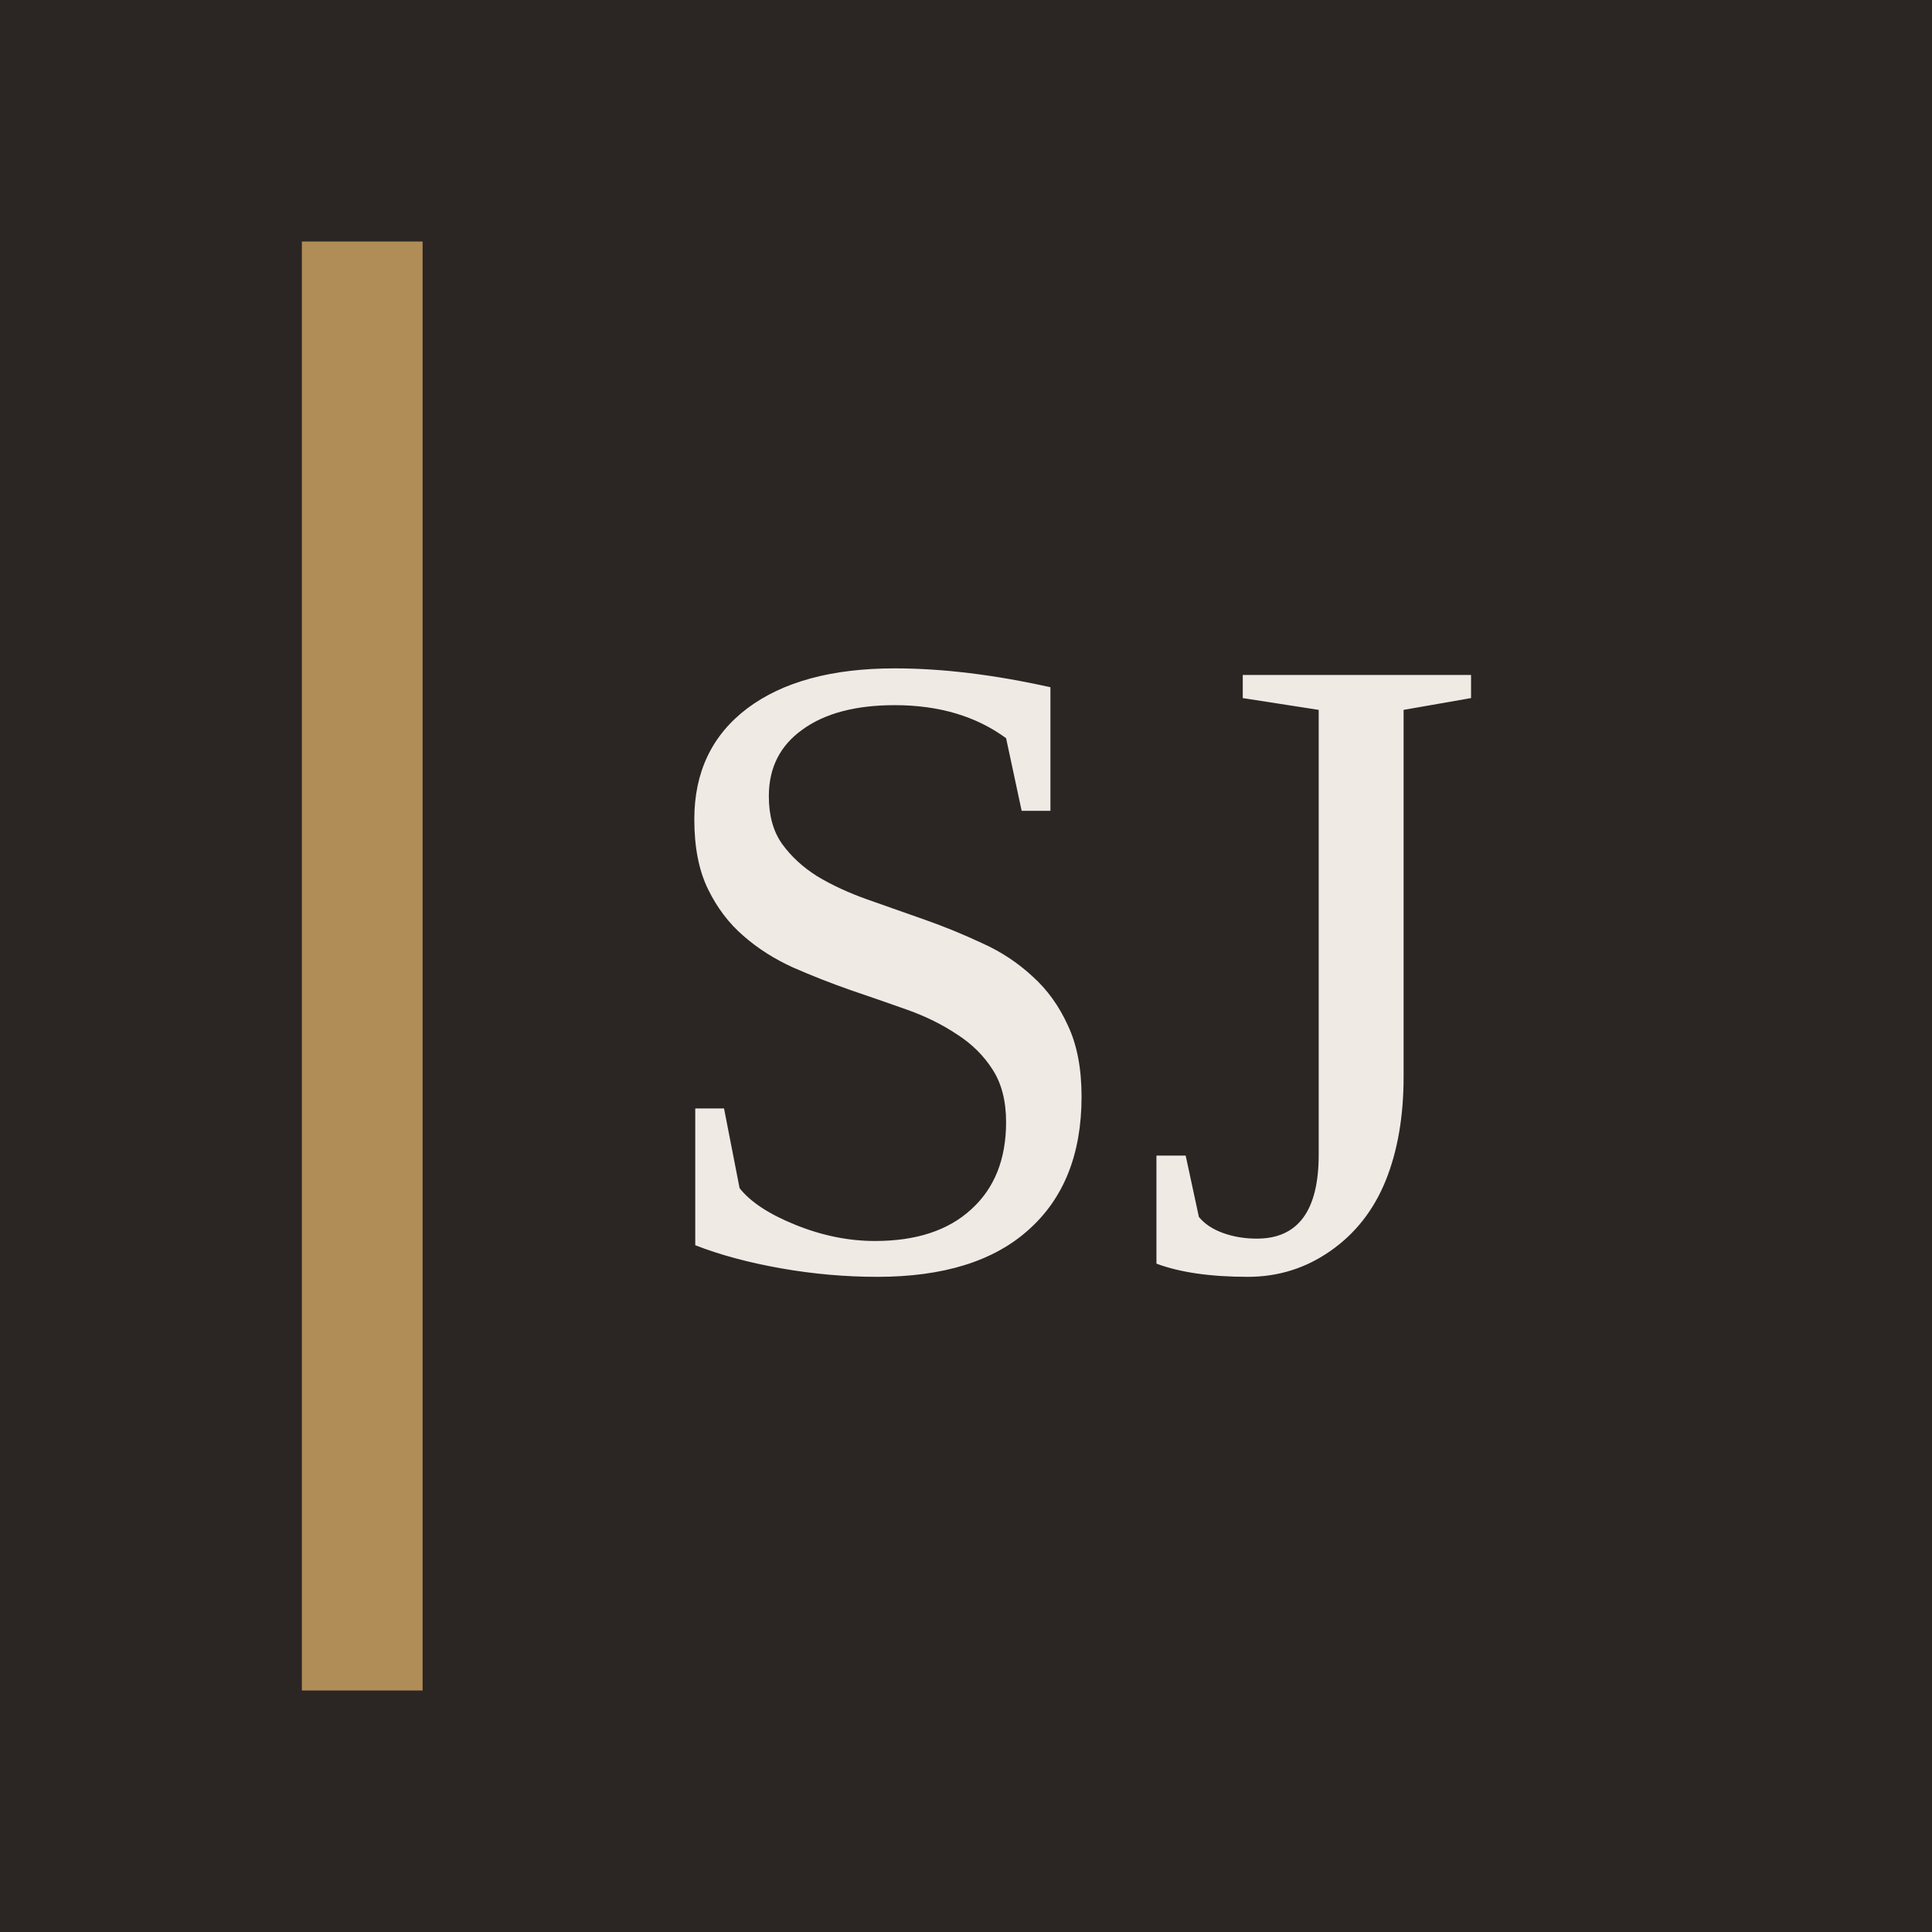
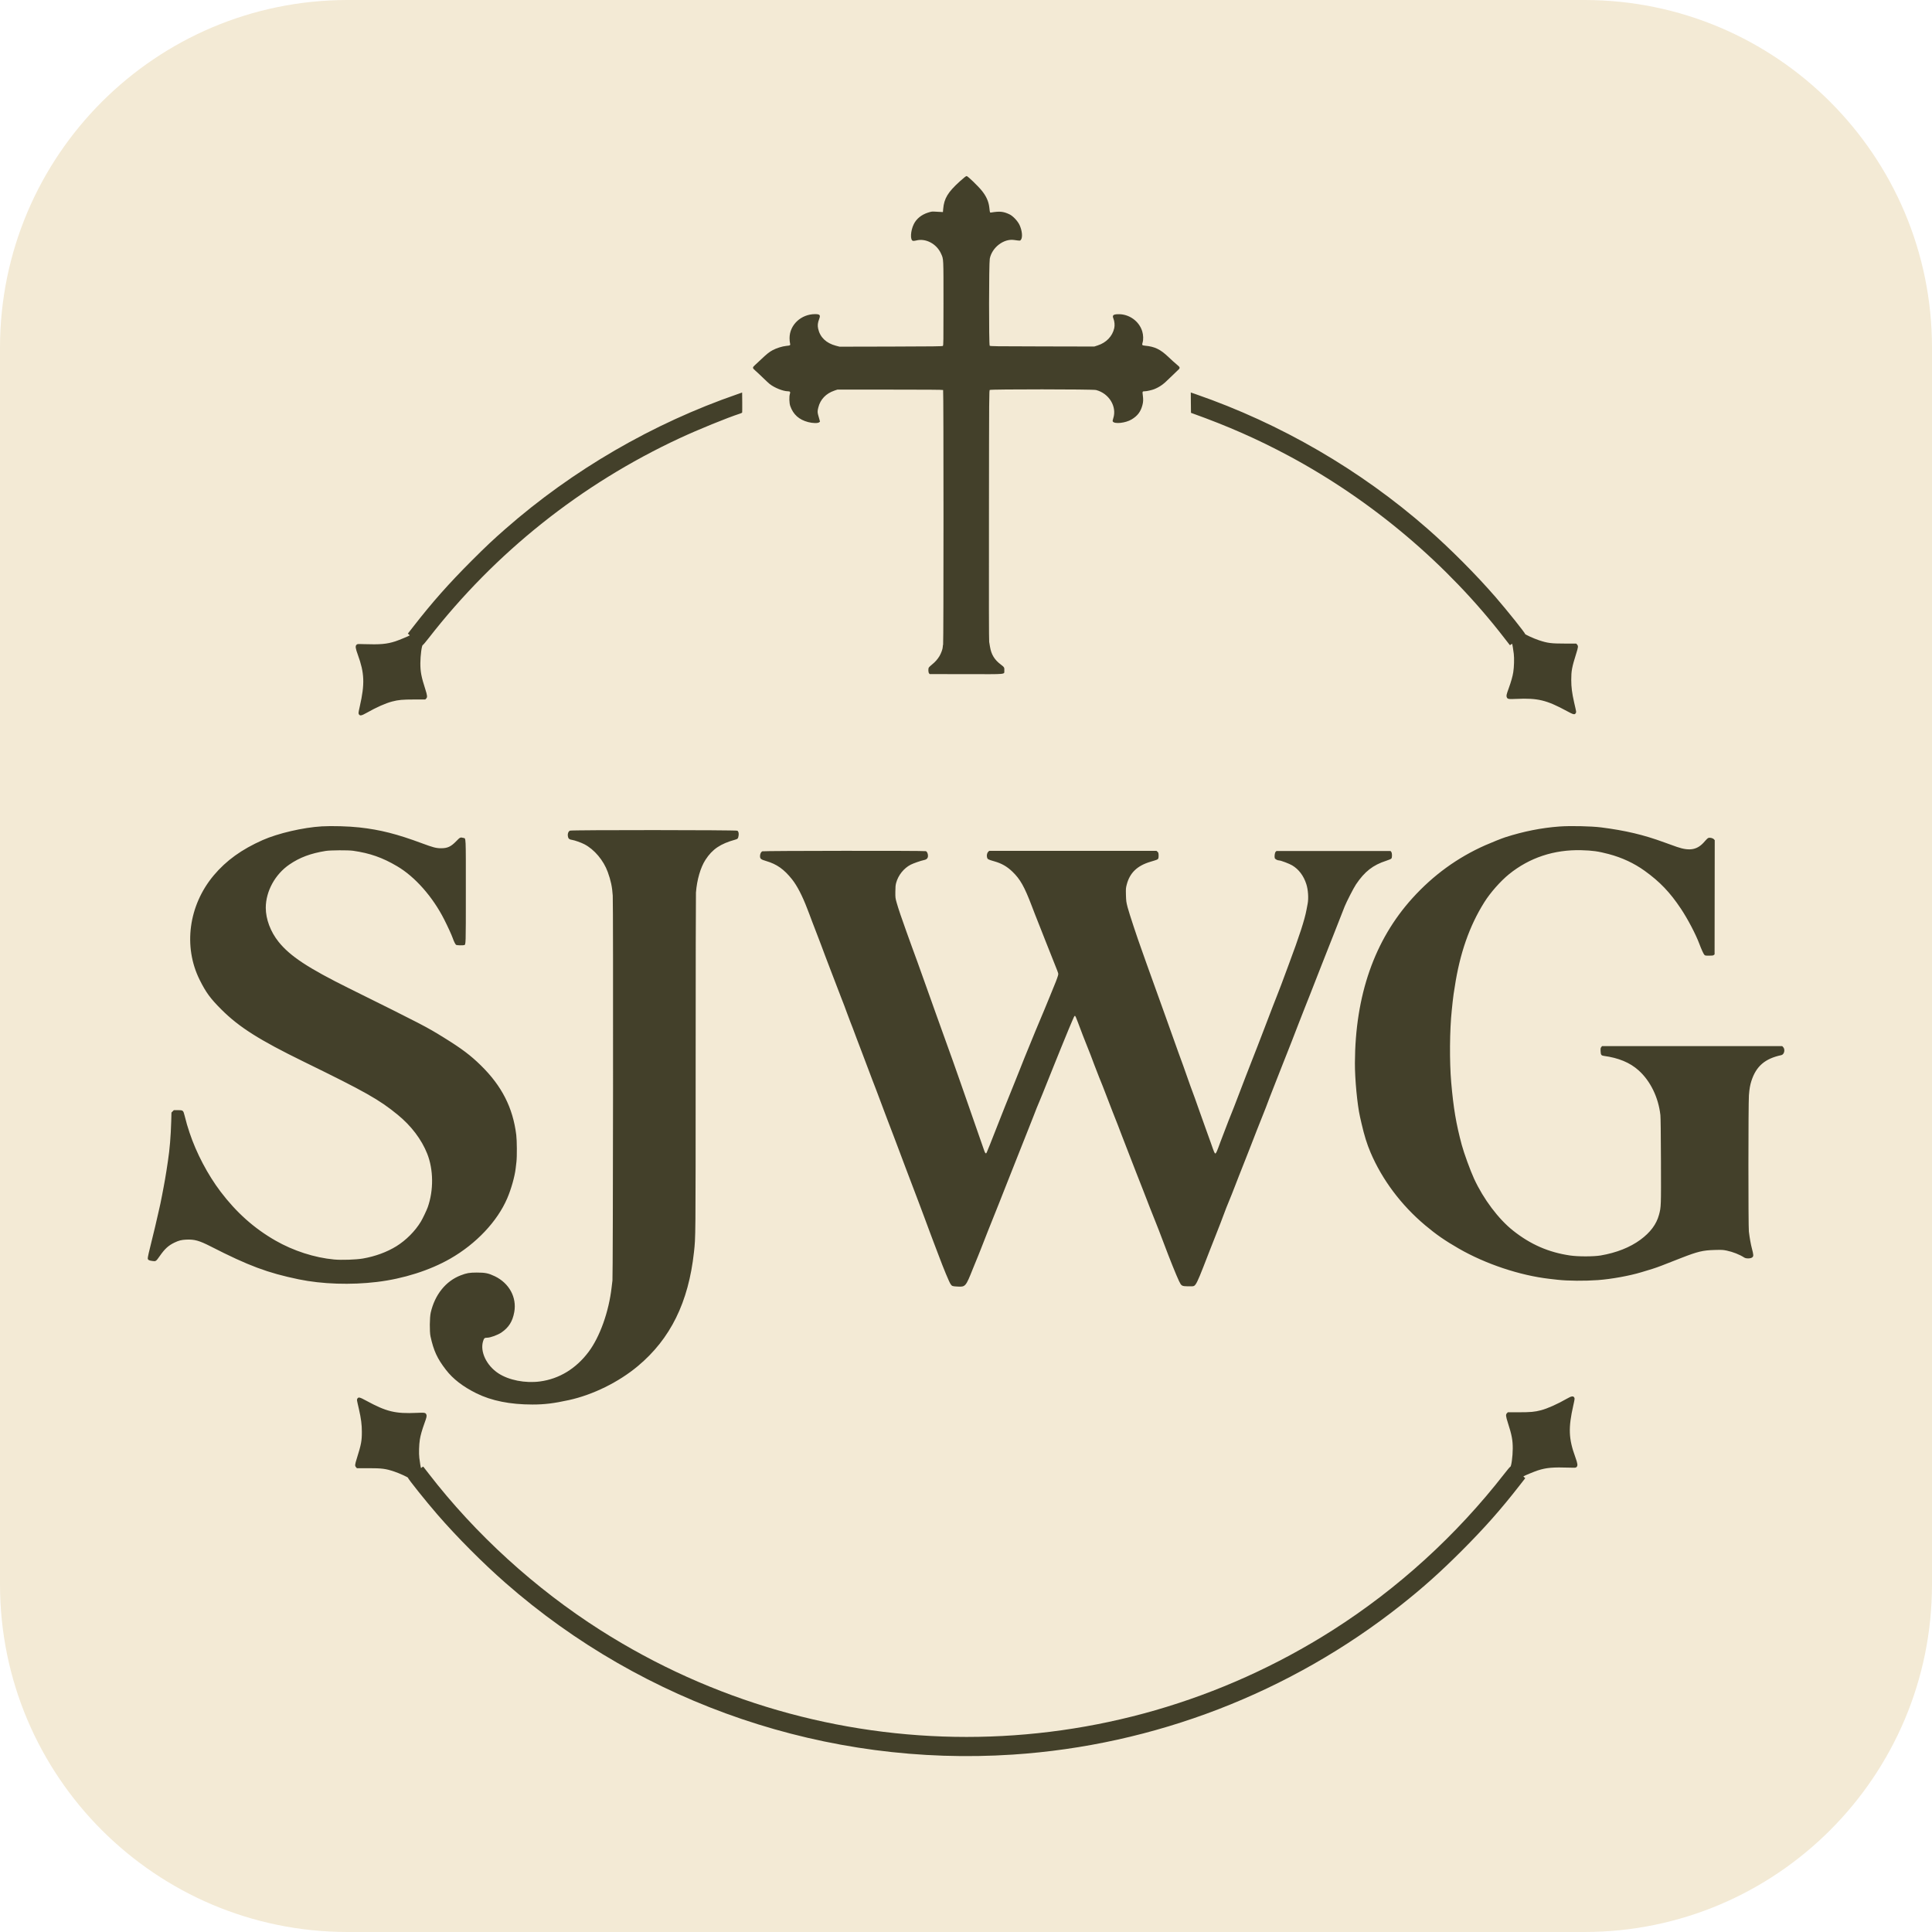
- <svg xmlns="http://www.w3.org/2000/svg" viewBox="0 0 64 64">
-   <rect width="64" height="64" fill="#2b2624" />
-   <rect x="10" y="8" width="4" height="48" fill="#b08d57" />
-   <text x="21" y="42" font-family="Georgia, 'Times New Roman', serif" font-size="30" fill="#efeae4">SJ</text>
+ <svg xmlns="http://www.w3.org/2000/svg" viewBox="0 0 5234 5234">
+   <rect width="100%" height="100%" rx="942" fill="#F3EAD5" />
+   <g transform="translate(280 357)">
+     <g id="layer-1" transform="translate(0,4520) scale(0.1,-0.1)" fill="#43402A" stroke="none">
+       <path fill-rule="evenodd" d="M23202 43856 c-324 -294 -425 -461 -450 -746 l-7 -85 -40 2 c-22 0 -89 4 -150 8 -105 7 -114 6 -212 -24 -177 -55 -316 -167 -388 -314 -89 -183 -102 -432 -22 -452 13 -4 53 1 88 10 258 68 556 -91 675 -361 67 -151 64 -89 64 -1345 0 -1045 -1 -1138 -17 -1150 -13 -12 -247 -15 -1408 -18 l-1391 -3 -99 26 c-264 70 -429 229 -480 460 -20 91 -13 158 29 269 38 102 16 127 -112 127 -380 0 -692 -292 -692 -649 0 -50 5 -111 12 -136 16 -60 9 -66 -102 -76 -105 -10 -268 -61 -369 -116 -89 -48 -155 -100 -307 -244 -72 -68 -152 -142 -177 -165 -65 -56 -63 -79 11 -140 31 -26 122 -112 202 -189 80 -78 165 -157 190 -177 130 -103 365 -197 491 -198 63 0 77 -17 58 -72 -23 -70 -18 -250 10 -328 81 -230 237 -370 485 -435 126 -32 261 -35 297 -6 l24 19 -19 69 c-11 37 -25 90 -33 118 -18 67 -17 108 7 199 55 218 207 376 435 454 l80 27 1427 0 c991 0 1430 -3 1438 -11 14 -14 14 -6844 0 -6894 -6 -19 -10 -50 -10 -68 0 -50 -45 -174 -89 -247 -55 -90 -114 -156 -201 -227 -41 -33 -80 -70 -87 -82 -19 -33 -16 -130 5 -156 l18 -22 991 -1 c1136 -2 1024 -13 1031 97 5 80 -2 93 -91 160 -175 131 -262 272 -297 486 -6 36 -16 94 -22 130 -7 45 -9 1080 -6 3438 3 3316 4 3374 23 3388 30 22 2791 21 2878 -2 353 -91 571 -450 466 -768 -16 -50 -20 -73 -12 -85 47 -75 350 -41 511 57 160 96 245 209 292 389 23 87 25 153 9 273 -13 95 -10 100 58 100 47 0 192 33 250 56 154 63 254 134 418 299 72 72 163 159 203 195 95 83 94 92 -15 181 -45 36 -142 124 -215 194 -221 212 -375 286 -640 310 -79 8 -85 16 -63 89 23 76 19 198 -9 294 -82 282 -362 481 -661 470 -129 -4 -157 -32 -121 -119 30 -74 40 -182 22 -259 -50 -221 -216 -394 -451 -469 l-90 -29 -1408 3 c-1297 2 -1410 4 -1425 19 -24 24 -22 2228 2 2356 58 303 375 549 657 509 170 -24 164 -24 187 5 51 66 33 253 -40 406 -51 107 -179 241 -271 284 -167 78 -259 87 -494 49 -37 -6 -35 -11 -51 133 -18 164 -83 309 -202 456 -104 130 -383 398 -412 398 -20 0 -67 -37 -186 -144z M17180 38092 c-2293 -791 -4465 -2052 -6288 -3651 -334 -293 -522 -469 -918 -865 -620 -621 -1060 -1117 -1569 -1771 l-156 -200 27 -23 c14 -13 25 -24 23 -26 -24 -18 -300 -132 -387 -160 -236 -76 -406 -91 -874 -76 -153 5 -158 4 -180 -18 -36 -36 -28 -94 36 -270 181 -496 192 -789 53 -1400 -38 -170 -40 -186 -26 -210 28 -51 72 -43 211 36 269 152 511 260 691 307 171 45 282 55 601 55 l297 0 24 25 c37 36 32 81 -24 257 -107 330 -134 473 -133 703 0 205 39 494 67 491 7 0 79 85 160 189 1806 2322 4125 4169 6794 5412 503 234 1290 555 1639 668 29 9 55 22 58 29 2 6 3 131 2 276 l-3 266 -125 -44z M29462 37862 l3 -276 35 -13 c968 -347 1768 -700 2609 -1150 2261 -1211 4300 -2935 5849 -4943 74 -96 139 -179 143 -184 5 -6 19 0 34 14 14 13 27 21 30 19 6 -7 31 -154 45 -272 15 -118 8 -361 -14 -497 -18 -116 -59 -260 -125 -442 -60 -164 -67 -199 -51 -237 20 -50 49 -55 258 -45 579 27 821 -31 1369 -329 180 -98 214 -106 242 -55 17 30 20 10 -44 288 -57 253 -78 411 -78 610 0 247 17 340 137 723 53 169 55 195 22 234 l-24 28 -314 0 c-365 0 -466 13 -696 90 -144 48 -387 159 -378 173 10 17 -479 629 -790 988 -529 611 -1231 1316 -1846 1855 -1822 1598 -3986 2855 -6281 3649 l-137 47 2 -275z M5920 26383 c-510 -30 -1188 -188 -1605 -372 -570 -253 -987 -554 -1325 -956 -681 -812 -831 -1929 -380 -2832 170 -341 290 -504 584 -798 482 -482 1027 -827 2236 -1418 1672 -817 2044 -1027 2545 -1438 368 -301 645 -668 799 -1055 170 -429 176 -990 14 -1449 -28 -80 -138 -310 -185 -388 -156 -259 -400 -504 -663 -668 -259 -160 -575 -276 -910 -334 -189 -32 -573 -45 -779 -26 -530 49 -1105 235 -1591 514 -577 331 -1054 757 -1483 1322 -350 462 -658 1048 -842 1600 -59 178 -79 246 -136 469 -34 135 -42 141 -178 141 l-111 0 -32 -32 -33 -33 -6 -232 c-13 -422 -41 -766 -90 -1083 -11 -71 -29 -191 -40 -265 -20 -131 -59 -354 -79 -455 -6 -27 -24 -122 -40 -210 -17 -88 -37 -189 -45 -225 -9 -36 -29 -126 -45 -200 -75 -331 -131 -573 -178 -755 -87 -343 -125 -514 -119 -536 9 -34 36 -48 123 -60 95 -15 102 -10 201 132 138 199 238 289 404 368 113 54 184 72 310 78 225 11 354 -24 669 -185 1027 -525 1540 -716 2385 -891 630 -130 1411 -156 2120 -70 714 86 1428 313 1982 630 702 402 1275 1008 1544 1634 108 252 203 589 229 810 5 50 15 131 21 180 17 143 14 578 -5 730 -92 738 -391 1325 -958 1881 -278 273 -520 455 -988 745 -485 301 -575 348 -2580 1342 -1113 551 -1603 875 -1913 1262 -219 273 -347 616 -347 923 1 446 252 906 640 1171 280 192 575 302 982 368 131 21 606 24 743 5 459 -66 797 -185 1195 -420 483 -284 963 -828 1274 -1442 97 -191 201 -419 230 -502 30 -89 74 -176 94 -187 22 -12 189 -15 217 -5 46 18 45 -28 45 1456 0 1548 6 1427 -68 1448 -80 22 -89 18 -191 -88 -146 -150 -237 -192 -413 -192 -131 0 -215 22 -513 133 -684 254 -1132 368 -1700 431 -284 32 -745 45 -1015 29z M39445 26379 c-485 -36 -969 -132 -1465 -291 -88 -28 -374 -142 -541 -216 -754 -334 -1408 -809 -1973 -1432 -1030 -1137 -1552 -2632 -1560 -4465 -2 -438 64 -1135 138 -1460 8 -33 26 -114 41 -180 75 -327 147 -558 246 -790 315 -738 830 -1424 1477 -1968 300 -252 538 -417 912 -632 726 -418 1655 -728 2455 -820 77 -9 176 -20 220 -25 281 -32 741 -35 1095 -9 368 27 862 117 1180 214 41 13 116 35 165 50 196 58 285 89 542 191 148 58 313 123 368 144 449 175 586 208 905 217 197 5 224 4 324 -16 171 -35 357 -109 477 -188 54 -36 183 -32 224 7 33 31 31 65 -13 233 -31 117 -59 270 -83 462 -17 132 -16 3459 1 3690 13 173 31 277 67 390 129 400 368 606 810 700 82 17 112 157 48 221 l-24 24 -2440 0 -2440 0 -21 -27 c-19 -25 -21 -38 -18 -109 4 -99 18 -120 87 -129 401 -54 708 -182 942 -392 321 -288 538 -734 591 -1213 7 -70 12 -482 15 -1245 4 -1244 4 -1241 -53 -1455 -69 -256 -233 -477 -505 -677 -282 -207 -646 -351 -1075 -425 -192 -32 -612 -33 -833 0 -580 86 -1066 298 -1536 670 -399 315 -808 859 -1062 1412 -101 219 -274 695 -333 915 -152 568 -224 992 -285 1690 -49 563 -42 1427 15 1955 5 52 17 160 25 240 9 80 20 170 25 200 5 30 19 118 31 195 136 902 396 1648 801 2293 161 258 440 573 668 758 555 449 1221 670 1960 651 305 -8 458 -30 740 -104 360 -95 689 -248 977 -455 412 -297 684 -581 982 -1028 182 -273 402 -692 497 -947 56 -149 113 -275 137 -300 19 -21 29 -23 128 -23 87 0 111 3 128 18 l21 17 2 1547 2 1547 -23 25 c-30 32 -107 50 -150 35 -17 -6 -54 -41 -91 -84 -196 -238 -404 -281 -760 -159 -52 17 -205 73 -340 122 -560 206 -1055 323 -1715 407 -272 34 -834 46 -1130 24z M12640 26267 c-50 -25 -71 -101 -49 -179 11 -43 39 -62 109 -72 68 -10 246 -73 330 -117 271 -140 520 -437 635 -753 83 -230 120 -404 135 -639 16 -240 8 -10297 -8 -10427 -6 -52 -17 -138 -23 -190 -75 -658 -319 -1339 -625 -1746 -342 -454 -796 -730 -1315 -799 -401 -53 -845 34 -1129 221 -322 212 -501 590 -412 872 25 80 40 92 110 92 86 0 286 73 386 141 199 136 302 299 348 554 72 398 -137 782 -527 970 -171 82 -259 100 -490 100 -201 -1 -271 -13 -433 -75 -405 -155 -701 -523 -813 -1010 -30 -129 -34 -518 -6 -645 86 -391 182 -599 418 -905 191 -248 458 -454 824 -636 410 -203 915 -304 1520 -304 326 0 580 31 986 120 650 142 1347 485 1868 920 884 738 1373 1729 1521 3085 46 424 45 291 46 5095 0 2505 4 4598 8 4650 27 348 124 679 258 887 188 289 403 434 810 547 65 18 75 32 87 108 10 62 -2 112 -32 133 -29 21 -4495 23 -4537 2z M17850 25707 c-34 -17 -60 -72 -60 -129 0 -74 23 -92 165 -134 290 -85 485 -223 702 -496 139 -175 280 -448 413 -798 16 -41 43 -111 60 -155 17 -44 48 -127 69 -185 22 -58 68 -179 104 -270 36 -91 97 -250 136 -355 39 -104 90 -242 114 -305 24 -63 79 -207 122 -320 139 -365 211 -555 301 -785 102 -261 113 -290 167 -440 30 -82 73 -195 94 -250 46 -115 73 -186 171 -450 39 -104 100 -266 137 -360 37 -93 107 -278 155 -410 49 -132 112 -298 140 -370 28 -71 67 -170 85 -220 19 -49 64 -169 100 -265 36 -96 90 -240 120 -320 29 -80 74 -199 100 -265 26 -66 102 -266 170 -445 67 -179 143 -379 168 -445 25 -66 87 -230 137 -365 127 -339 322 -852 353 -930 14 -36 44 -114 66 -175 22 -60 74 -200 116 -310 41 -110 105 -281 141 -380 36 -98 79 -213 96 -255 16 -41 77 -201 135 -355 133 -357 287 -728 325 -782 39 -57 45 -59 184 -67 219 -13 227 -4 419 479 59 149 124 308 145 355 20 47 52 126 70 175 18 50 104 270 192 490 88 220 184 461 214 535 29 74 76 191 104 260 28 69 89 222 134 340 46 118 172 436 279 705 108 270 209 526 226 570 16 44 71 181 121 305 50 124 122 306 160 405 77 200 97 251 165 410 25 61 62 151 82 200 62 159 270 677 303 755 17 41 106 260 196 485 91 226 185 455 209 510 23 55 64 152 91 215 50 120 61 140 76 140 10 0 36 -56 83 -185 74 -201 189 -498 245 -635 76 -187 113 -284 195 -505 37 -99 96 -252 132 -340 84 -205 108 -266 203 -515 43 -113 115 -299 160 -415 46 -115 112 -284 148 -375 35 -91 79 -205 97 -255 18 -49 61 -160 95 -245 34 -85 100 -256 147 -380 47 -124 122 -317 167 -430 46 -113 123 -308 171 -435 104 -272 283 -731 325 -830 33 -78 166 -421 240 -620 151 -404 345 -885 411 -1021 65 -133 73 -138 239 -142 107 -3 145 0 167 11 53 28 102 128 256 522 69 175 96 243 177 455 16 41 81 207 145 368 64 162 126 321 139 355 136 366 177 471 306 782 23 55 64 159 90 230 27 72 69 182 95 245 43 105 101 254 215 545 23 61 71 182 106 270 34 88 112 288 173 445 61 157 134 339 161 405 27 66 65 161 83 210 19 50 67 176 106 280 39 105 123 318 186 475 62 157 143 362 179 455 35 94 81 208 101 255 20 47 78 195 130 330 51 135 131 342 178 460 47 118 128 328 182 465 53 138 114 291 135 340 21 50 62 153 90 230 29 77 131 338 227 580 96 242 188 476 205 520 17 44 62 159 101 255 38 96 84 213 102 260 18 47 67 173 110 280 42 107 88 224 102 260 48 122 244 505 308 600 234 348 458 524 819 641 86 28 131 48 141 62 23 33 20 148 -4 178 l-19 24 -1546 0 -1545 0 -22 -21 c-23 -23 -37 -120 -25 -169 7 -29 71 -64 116 -65 49 0 275 -86 357 -134 179 -107 311 -282 383 -509 49 -152 64 -381 36 -528 -8 -41 -22 -114 -31 -164 -49 -268 -195 -719 -480 -1480 -85 -225 -178 -477 -208 -560 -30 -82 -85 -224 -122 -315 -37 -91 -82 -205 -100 -255 -71 -190 -166 -438 -230 -601 -37 -93 -89 -227 -115 -299 -27 -71 -60 -159 -75 -195 -14 -36 -75 -191 -135 -345 -59 -154 -143 -368 -185 -475 -42 -107 -135 -348 -205 -535 -71 -187 -149 -389 -175 -450 -26 -60 -61 -150 -80 -200 -18 -49 -63 -166 -99 -258 -37 -92 -93 -241 -126 -330 -89 -246 -113 -301 -133 -305 -21 -4 -32 21 -121 278 -37 107 -105 296 -151 420 -46 124 -115 318 -154 431 -39 113 -98 280 -131 370 -118 319 -143 386 -215 594 -64 186 -127 360 -223 620 -17 44 -50 139 -75 210 -86 244 -184 520 -291 815 -229 631 -440 1219 -506 1408 -37 108 -96 274 -130 367 -120 328 -340 995 -381 1152 -38 149 -41 168 -46 338 -4 169 -3 186 21 279 83 320 284 514 646 621 184 55 194 59 208 85 8 16 12 51 10 94 -3 60 -7 71 -31 92 l-28 24 -2265 0 -2266 0 -27 -28 c-34 -33 -46 -104 -28 -159 14 -42 32 -51 196 -98 196 -55 344 -140 489 -280 210 -202 323 -402 524 -929 53 -141 105 -274 255 -651 52 -132 103 -262 114 -290 10 -27 76 -192 145 -365 196 -489 204 -510 204 -540 0 -31 -47 -164 -115 -325 -26 -60 -76 -184 -112 -275 -36 -91 -103 -253 -148 -360 -168 -398 -336 -801 -413 -995 -44 -110 -101 -249 -127 -310 -25 -60 -84 -207 -129 -325 -46 -118 -107 -271 -136 -340 -28 -69 -87 -215 -131 -325 -44 -110 -102 -254 -129 -320 -27 -66 -70 -174 -95 -240 -41 -107 -110 -282 -317 -805 -95 -239 -95 -240 -113 -234 -21 8 -29 29 -134 338 -114 333 -276 797 -380 1091 -46 127 -127 358 -180 515 -54 157 -140 400 -190 540 -265 734 -400 1110 -467 1300 -24 69 -82 233 -130 365 -47 132 -133 373 -191 535 -57 162 -137 385 -177 495 -41 110 -108 295 -150 410 -41 116 -107 298 -146 405 -120 330 -228 649 -267 790 -37 132 -38 138 -37 300 1 135 5 179 22 243 56 206 206 394 392 491 74 38 277 109 362 126 75 15 108 51 108 117 0 56 -26 112 -57 124 -40 15 -4402 11 -4433 -4z M39650 10879 c-256 -147 -524 -267 -703 -314 -171 -45 -282 -55 -601 -55 l-297 0 -24 -25 c-37 -36 -32 -81 24 -257 107 -330 134 -473 133 -703 0 -205 -39 -494 -67 -491 -7 0 -79 -84 -160 -189 -1297 -1668 -2883 -3112 -4650 -4237 -6061 -3858 -13779 -3858 -19840 0 -1767 1124 -3390 2604 -4653 4242 -74 96 -139 179 -143 184 -5 6 -19 0 -34 -14 -14 -13 -27 -21 -30 -19 -6 7 -31 154 -45 272 -15 118 -8 361 14 497 18 116 59 260 125 442 60 164 67 199 51 237 -20 50 -49 55 -258 45 -579 -27 -821 31 -1369 329 -180 98 -214 106 -242 55 -17 -30 -20 -10 44 -288 57 -253 78 -411 78 -610 0 -247 -17 -340 -137 -723 -53 -169 -55 -195 -22 -234 l24 -28 314 0 c365 0 466 -13 696 -90 144 -48 387 -159 378 -173 -10 -17 479 -629 790 -988 529 -611 1231 -1316 1846 -1855 3768 -3304 8724 -4983 13743 -4653 3834 251 7518 1672 10535 4063 590 468 1042 872 1626 1455 620 621 1060 1117 1569 1771 l156 200 -27 23 c-14 13 -25 24 -23 26 24 18 300 132 387 160 236 76 406 91 874 76 153 -5 158 -4 180 18 36 36 28 94 -36 270 -181 496 -192 789 -53 1400 38 170 40 186 26 210 -27 49 -76 42 -199 -29z" />
+     </g>
+   </g>
</svg>
